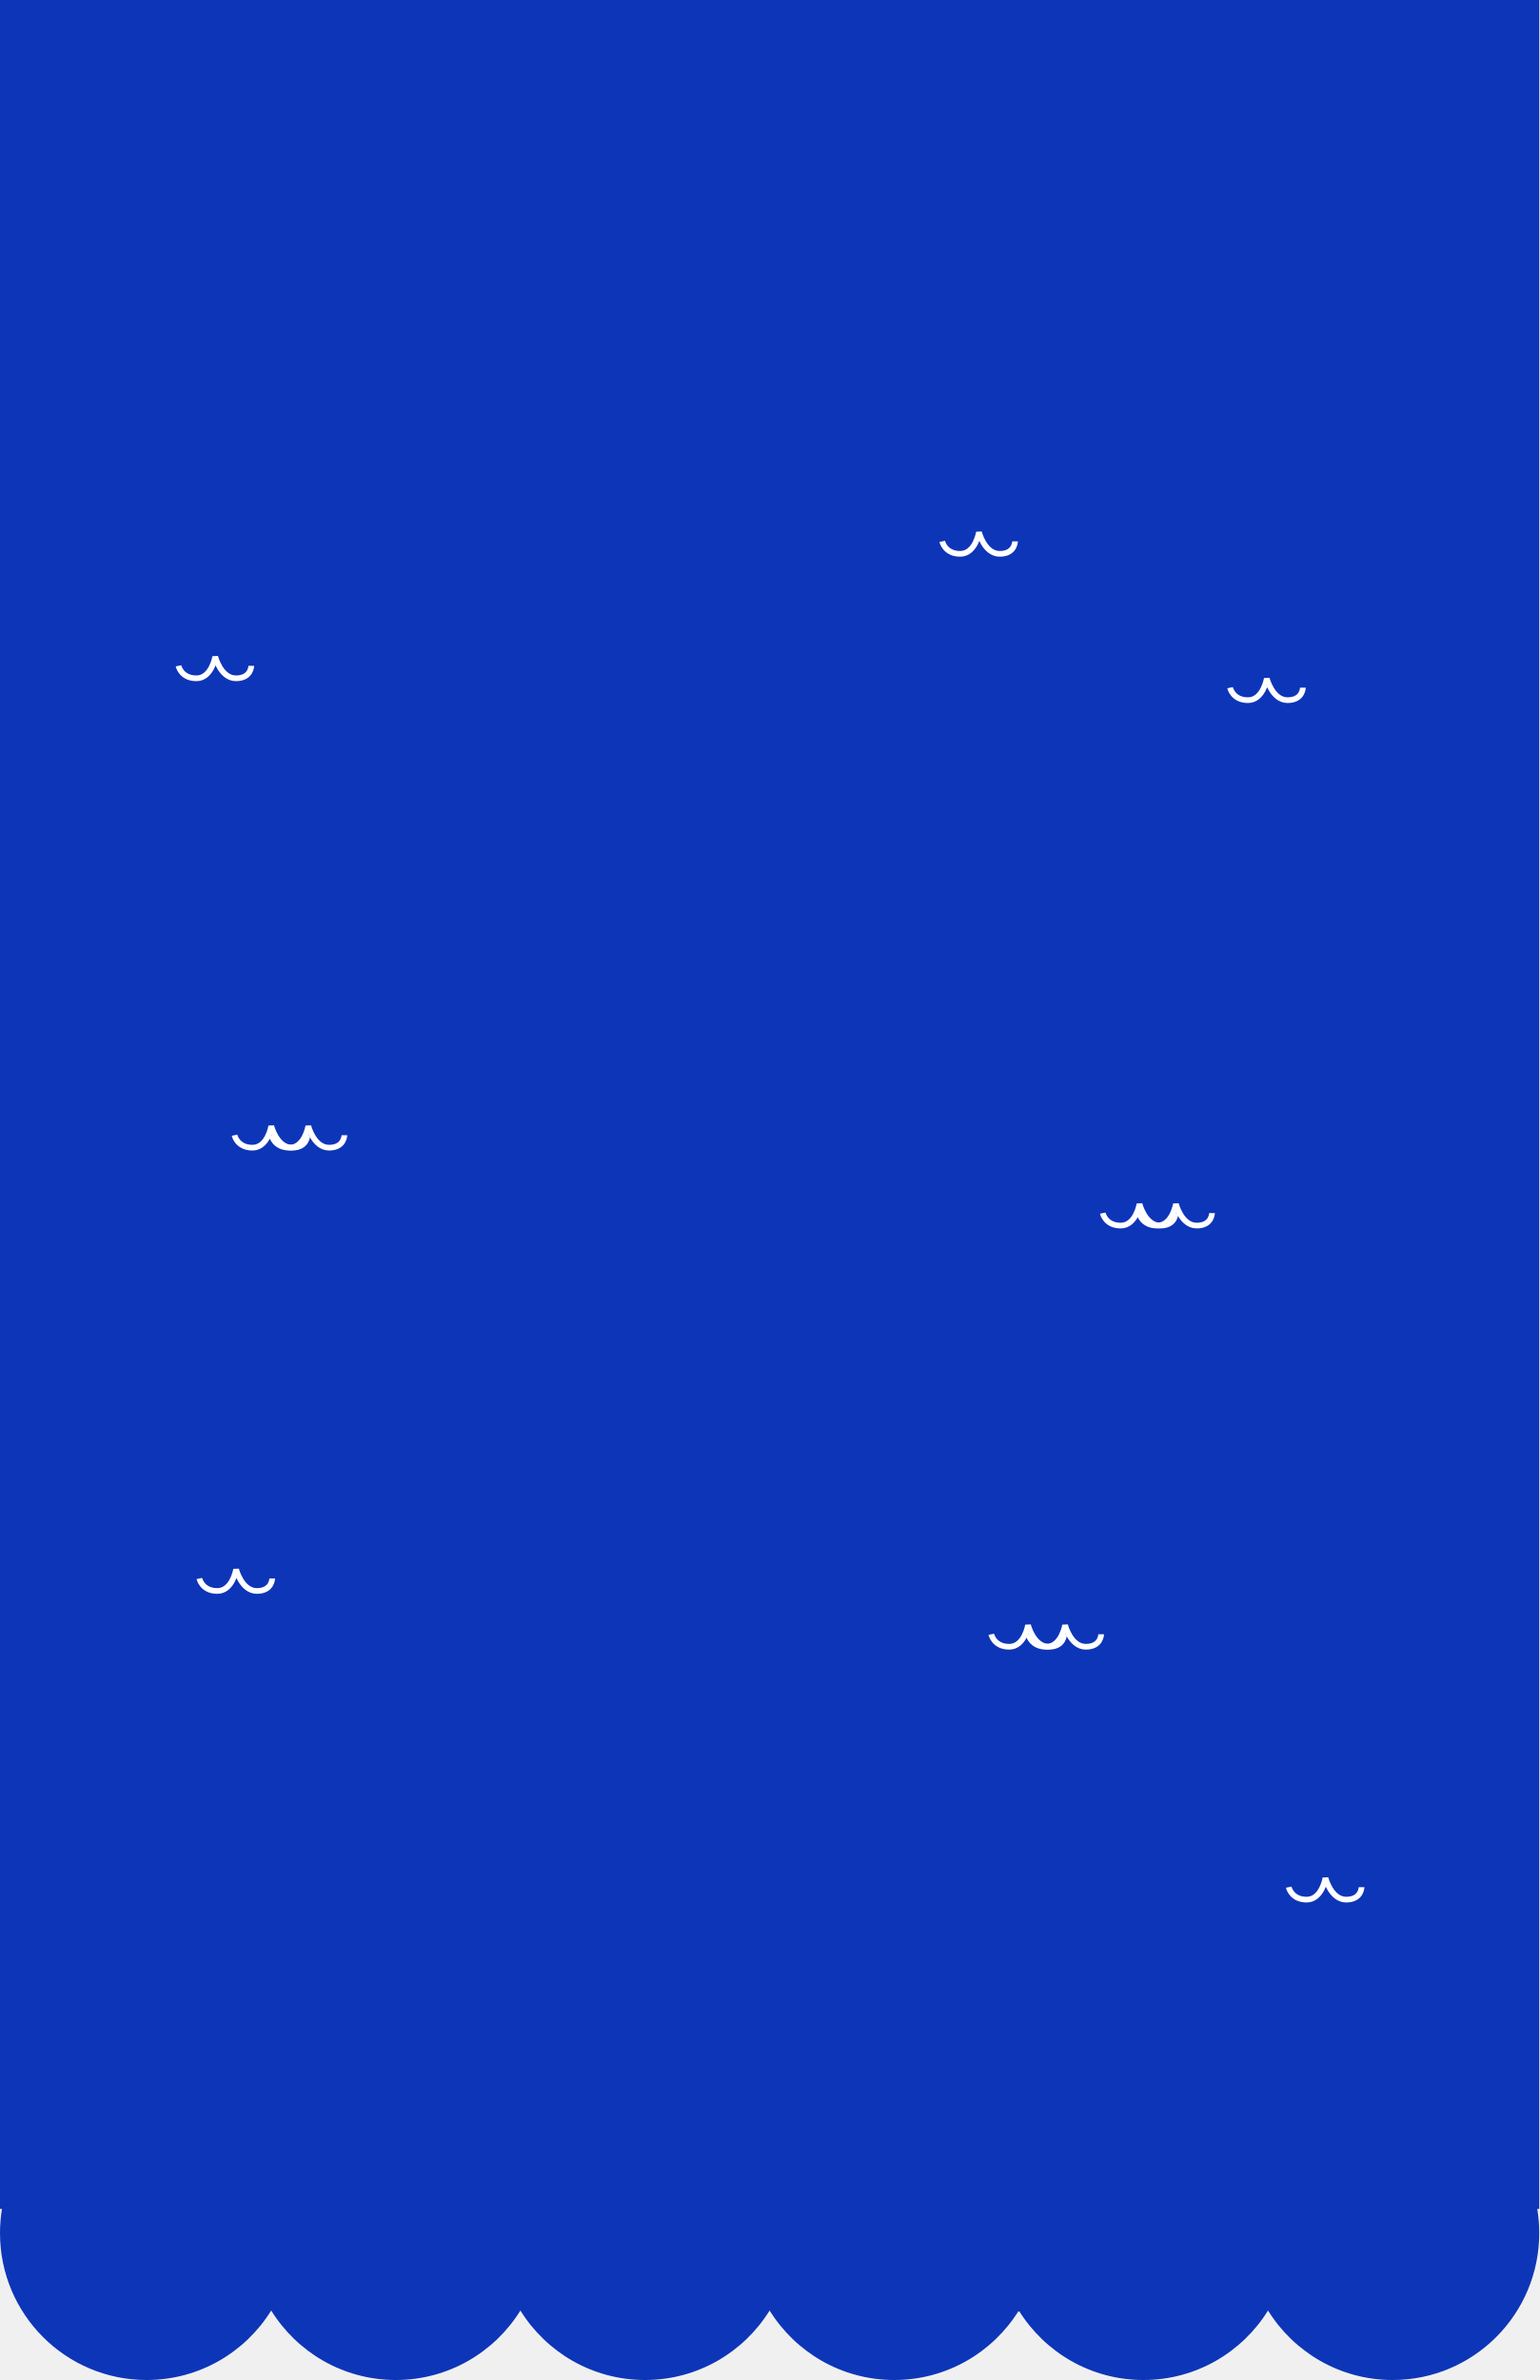
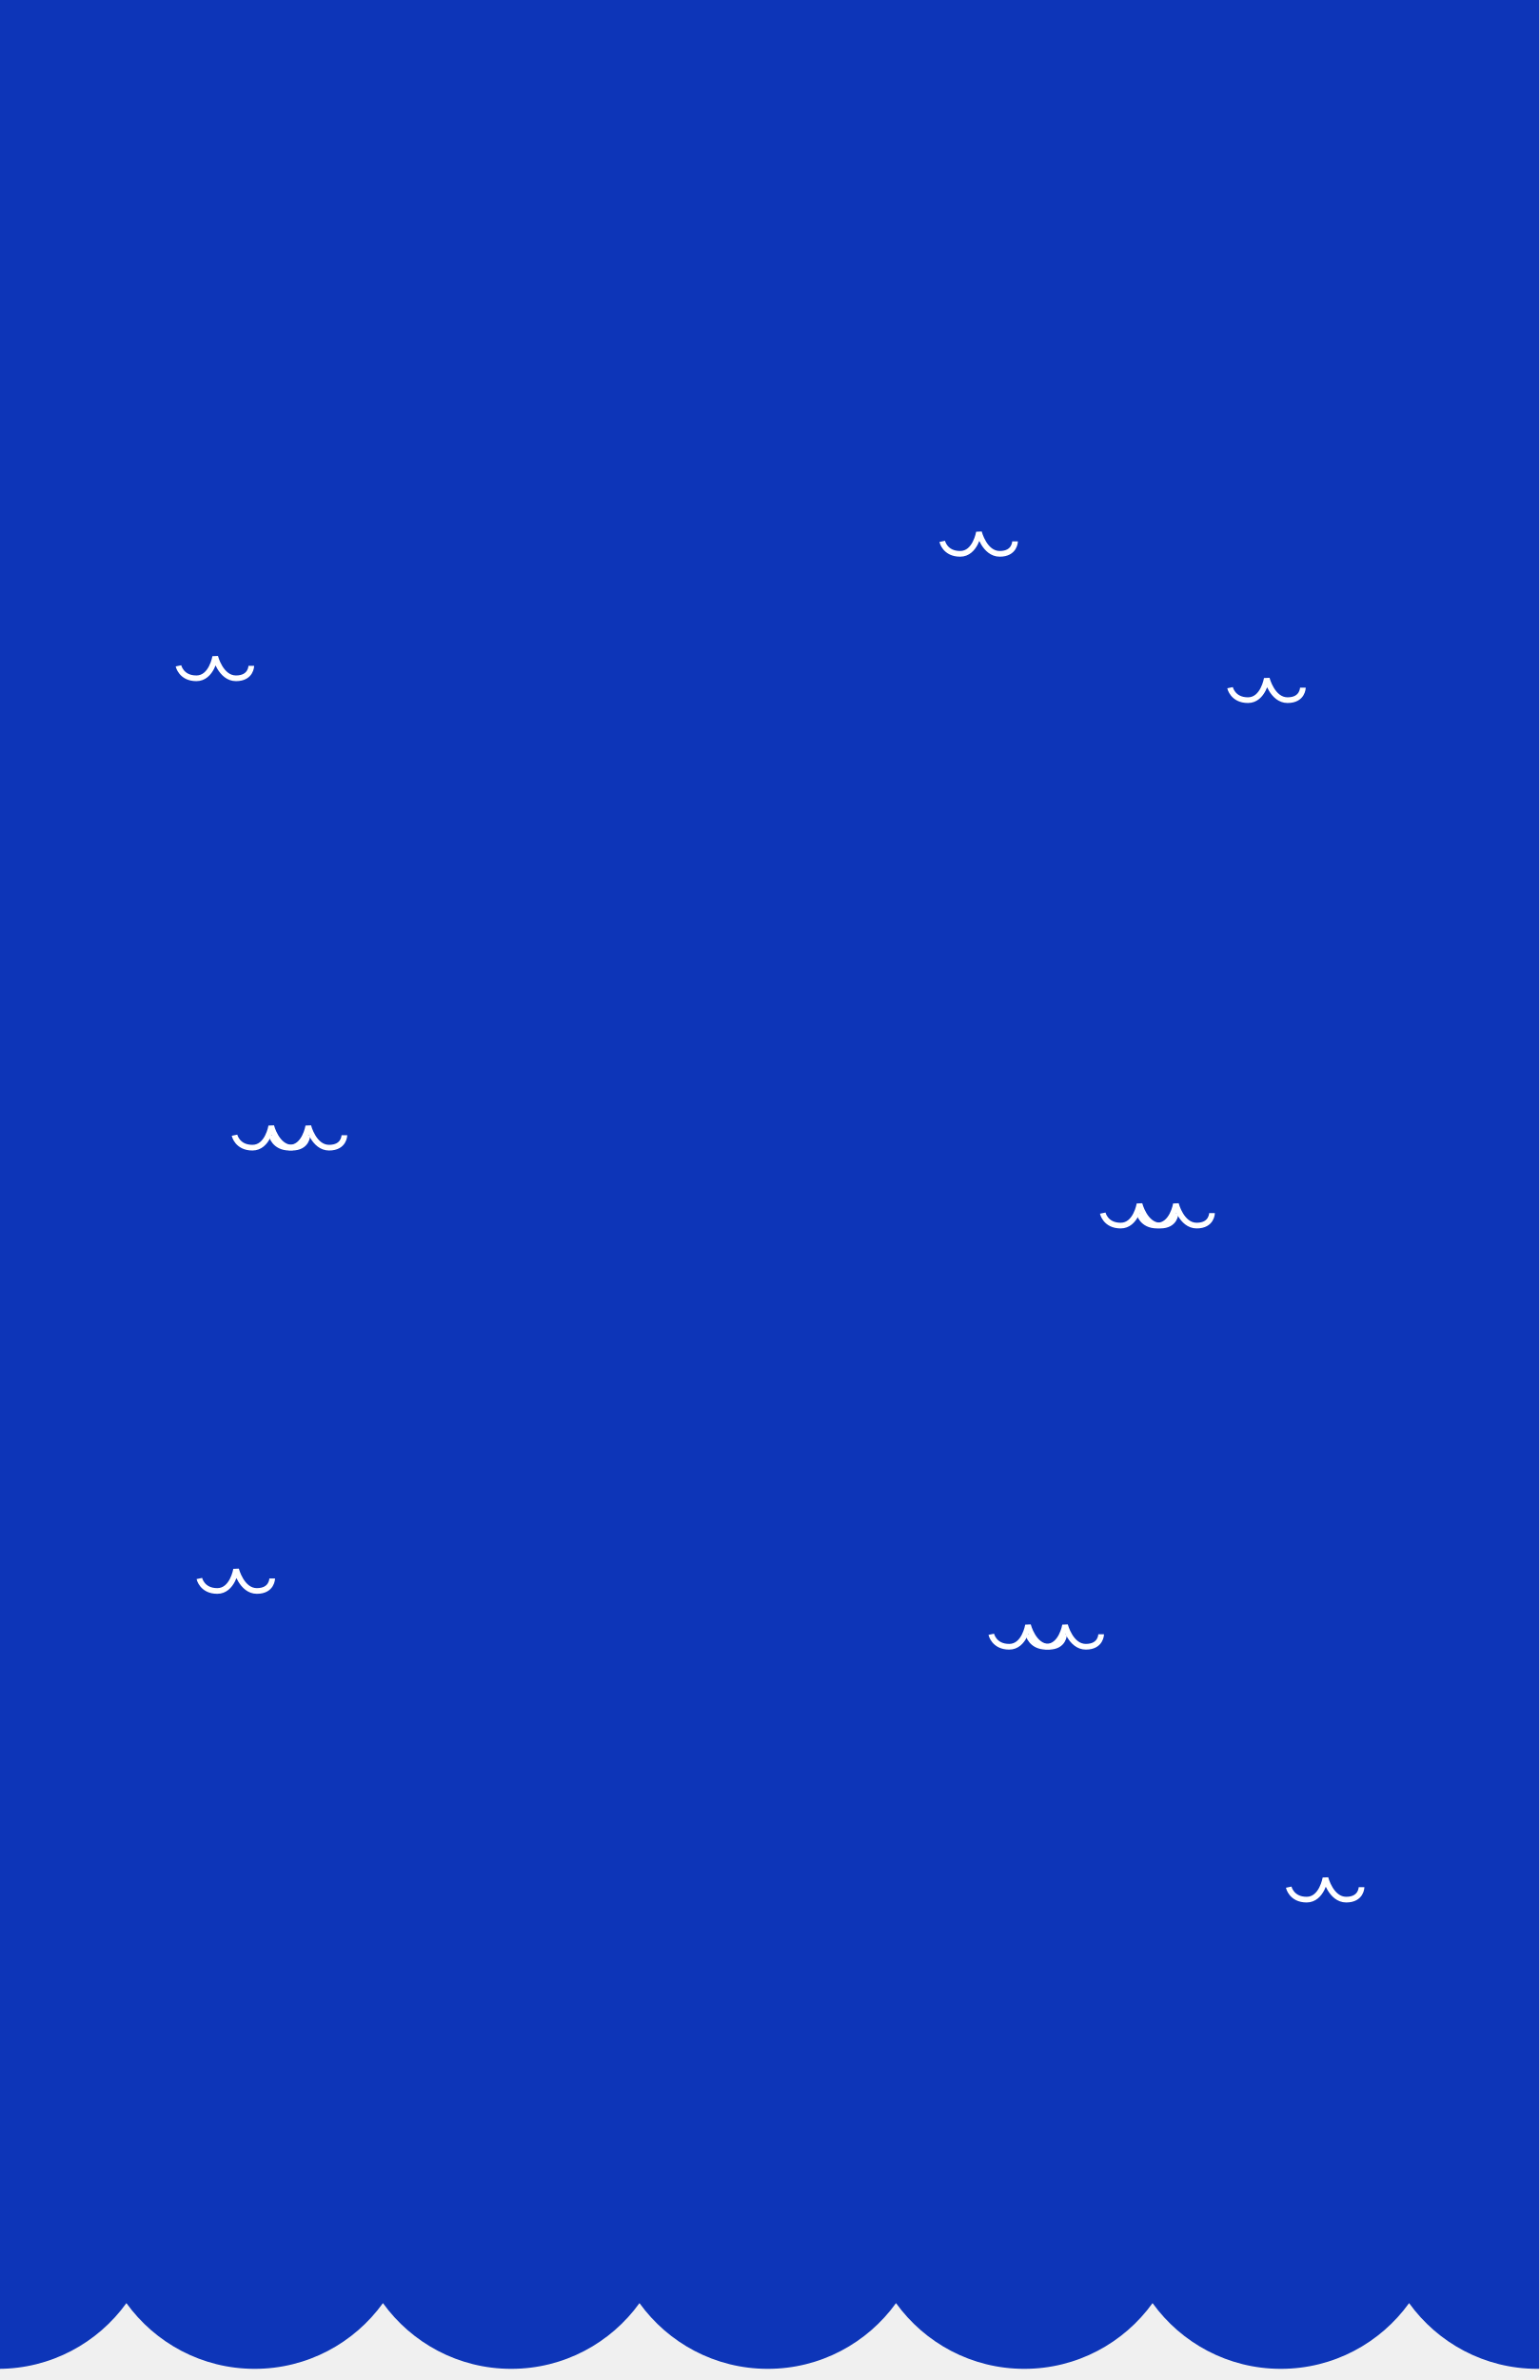
<svg xmlns="http://www.w3.org/2000/svg" width="414" height="640" viewBox="0 0 414 640" fill="none">
-   <g clip-path="url(#clip0_84_422)">
-     <path fill-rule="evenodd" clip-rule="evenodd" d="M414 0H0V594H0.531C0.182 596.115 0 598.286 0 600.5C0 622.315 17.653 640 39.429 640C53.578 640 65.987 632.533 72.943 621.318C79.899 632.533 92.308 640 106.458 640C120.607 640 133.016 632.533 139.972 621.318C146.928 632.533 159.337 640 173.487 640C187.636 640 200.045 632.533 207.001 621.318C213.957 632.533 226.366 640 240.516 640C254.664 640 267.073 632.534 274.029 621.32C280.985 632.534 293.393 640 307.542 640C321.692 640 334.101 632.533 341.057 621.318C348.013 632.533 360.422 640 374.571 640C396.347 640 414 622.315 414 600.5C414 598.286 413.818 596.115 413.469 594H414V0Z" fill="#0D35B8" />
+   <g clip-path="url(#clip0_283_134)">
+     <g clip-path="url(#clip1_283_134)">
+       <path fill-rule="evenodd" clip-rule="evenodd" d="M414 0H0V552.003C-0.166 552.001 -0.333 552 -0.5 552C-23.972 552 -43 571.028 -43 594.5C-43 617.972 -23.972 637 -0.5 637C13.705 637 26.283 630.031 34 619.325C41.717 630.031 54.295 637 68.5 637C82.705 637 95.283 630.031 103 619.325C110.717 630.031 123.295 637 137.5 637C151.705 637 164.283 630.031 172 619.325C179.717 630.031 192.295 637 206.5 637C220.705 637 233.283 630.031 241 619.325C248.717 630.031 261.295 637 275.5 637C289.705 637 302.283 630.031 310 619.325C317.717 630.031 330.295 637 344.5 637C358.705 637 371.283 630.031 379 619.325C386.717 630.031 399.295 637 413.5 637C436.972 637 456 617.972 456 594.5C456 571.195 437.242 552.271 414 552.003V0Z" fill="#0D35B8" />
+     </g>
    <path d="M296.602 326.217C296.602 326.217 297.307 329.57 301.425 329.57C305.543 329.57 306.484 323.746 306.484 323.746C306.484 323.746 307.955 329.57 312.072 329.57C316.19 329.57 316.19 326.217 316.19 326.217" stroke="white" stroke-width="1.528" />
    <path d="M306.398 326.217C306.398 326.217 307.104 329.57 311.222 329.57C315.34 329.57 316.281 323.746 316.281 323.746C316.281 323.746 317.751 329.57 321.869 329.57C325.987 329.57 325.987 326.217 325.987 326.217" stroke="white" stroke-width="1.528" />
    <path d="M330.84 184.925C330.84 184.925 331.546 188.278 335.663 188.278C339.781 188.278 340.722 182.454 340.722 182.454C340.722 182.454 342.193 188.278 346.311 188.278C350.428 188.278 350.428 184.925 350.428 184.925" stroke="white" stroke-width="1.528" />
    <path d="M253.424 145.578C253.424 145.578 254.13 148.931 258.247 148.931C262.365 148.931 263.306 143.107 263.306 143.107C263.306 143.107 264.777 148.931 268.895 148.931C273.012 148.931 273.012 145.578 273.012 145.578" stroke="white" stroke-width="1.528" />
    <path d="M346.619 507.471C346.619 507.471 347.325 510.824 351.443 510.824C355.56 510.824 356.502 505 356.502 505C356.502 505 357.972 510.824 362.09 510.824C366.208 510.824 366.208 507.471 366.208 507.471" stroke="white" stroke-width="1.528" />
    <path d="M48 179.048C48 179.048 48.706 182.401 52.824 182.401C56.941 182.401 57.882 176.577 57.882 176.577C57.882 176.577 59.353 182.401 63.471 182.401C67.588 182.401 67.588 179.048 67.588 179.048" stroke="white" stroke-width="1.528" />
    <path d="M63.076 305.266C63.076 305.266 63.782 308.618 67.9 308.618C72.017 308.618 72.959 302.795 72.959 302.795C72.959 302.795 74.429 308.618 78.547 308.618C82.665 308.618 82.665 305.266 82.665 305.266" stroke="white" stroke-width="1.528" />
    <path d="M266.619 439.471C266.619 439.471 267.325 442.824 271.443 442.824C275.56 442.824 276.502 437 276.502 437C276.502 437 277.972 442.824 282.09 442.824C286.208 442.824 286.208 439.471 286.208 439.471" stroke="white" stroke-width="1.528" />
    <path d="M73.041 305.266C73.041 305.266 73.747 308.618 77.865 308.618C81.982 308.618 82.923 302.795 82.923 302.795C82.923 302.795 84.394 308.618 88.512 308.618C92.629 308.618 92.629 305.266 92.629 305.266" stroke="white" stroke-width="1.528" />
    <path d="M276.584 439.471C276.584 439.471 277.29 442.824 281.408 442.824C285.525 442.824 286.466 437 286.466 437C286.466 437 287.937 442.824 292.055 442.824C296.172 442.824 296.172 439.471 296.172 439.471" stroke="white" stroke-width="1.528" />
    <path d="M53.619 424.471C53.619 424.471 54.325 427.824 58.443 427.824C62.56 427.824 63.502 422 63.502 422C63.502 422 64.972 427.824 69.09 427.824C73.207 427.824 73.207 424.471 73.207 424.471" stroke="white" stroke-width="1.528" />
  </g>
  <defs>
-     <clipPath id="clip0_84_422">
+     <clipPath id="clip0_283_134">
      <rect width="414" height="640" fill="white" />
+     </clipPath>
+     <clipPath id="clip1_283_134">
+       <rect width="468" height="640" fill="white" transform="translate(-27)" />
    </clipPath>
  </defs>
</svg>
